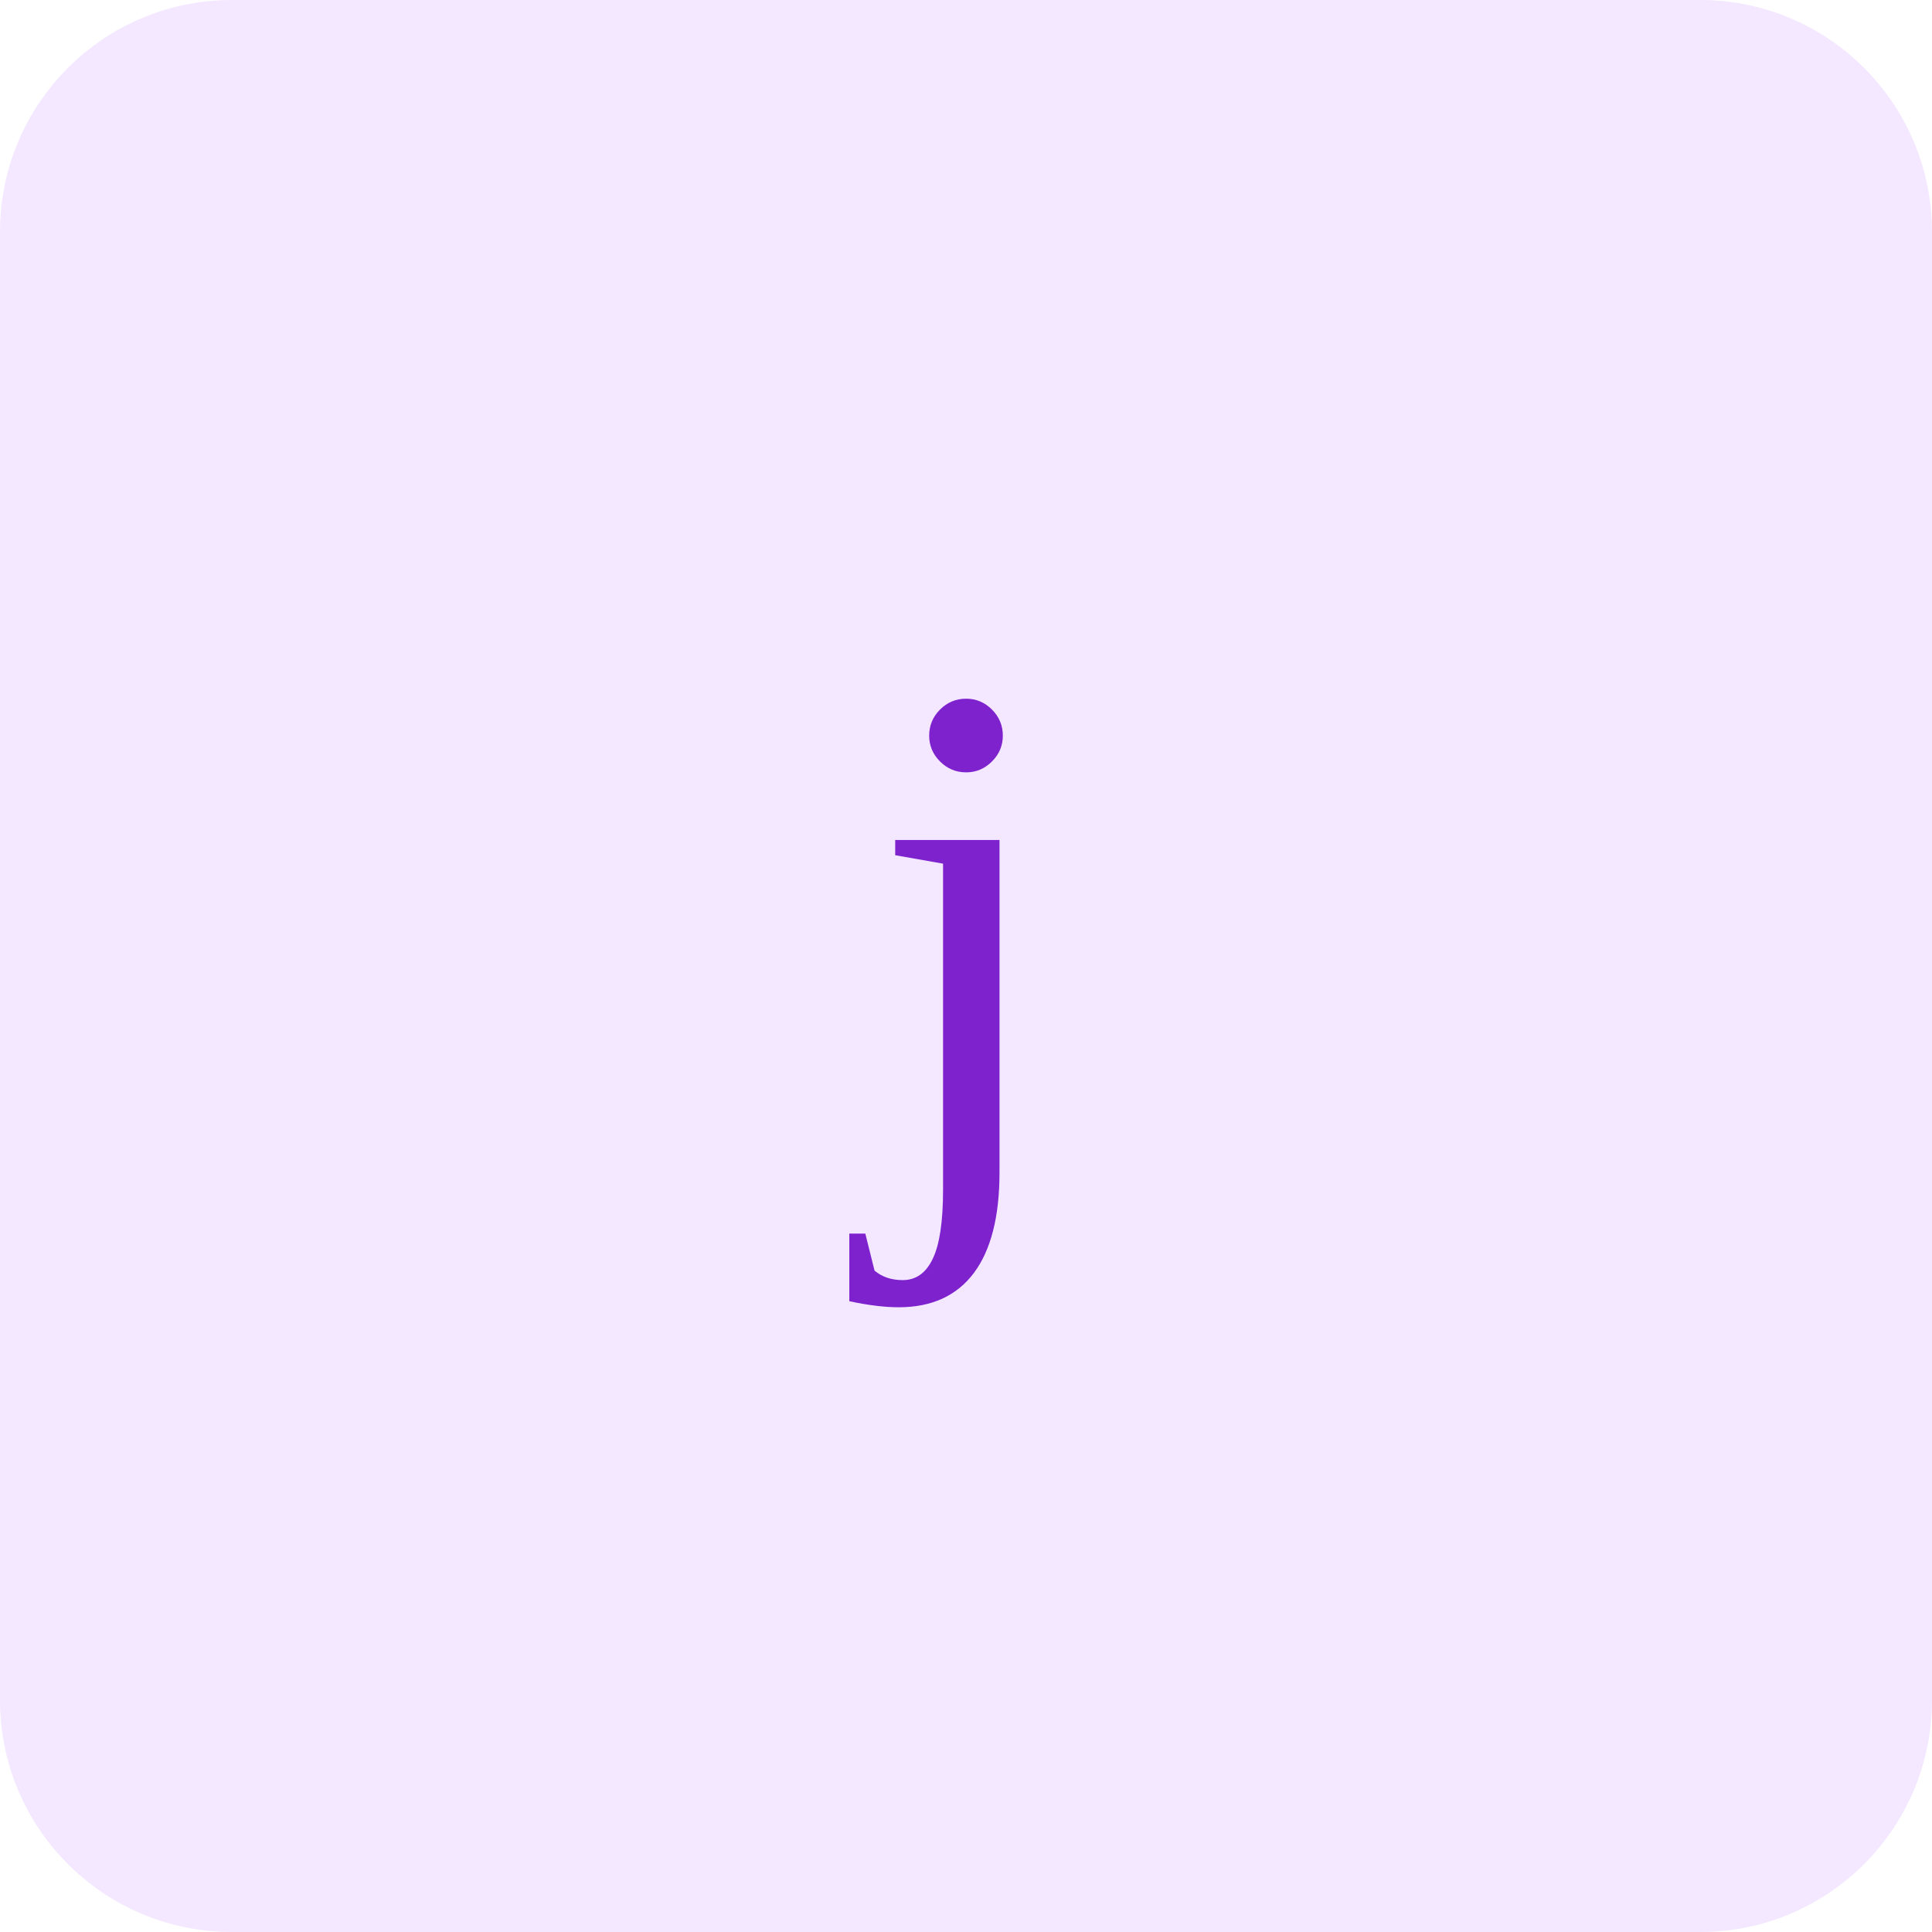
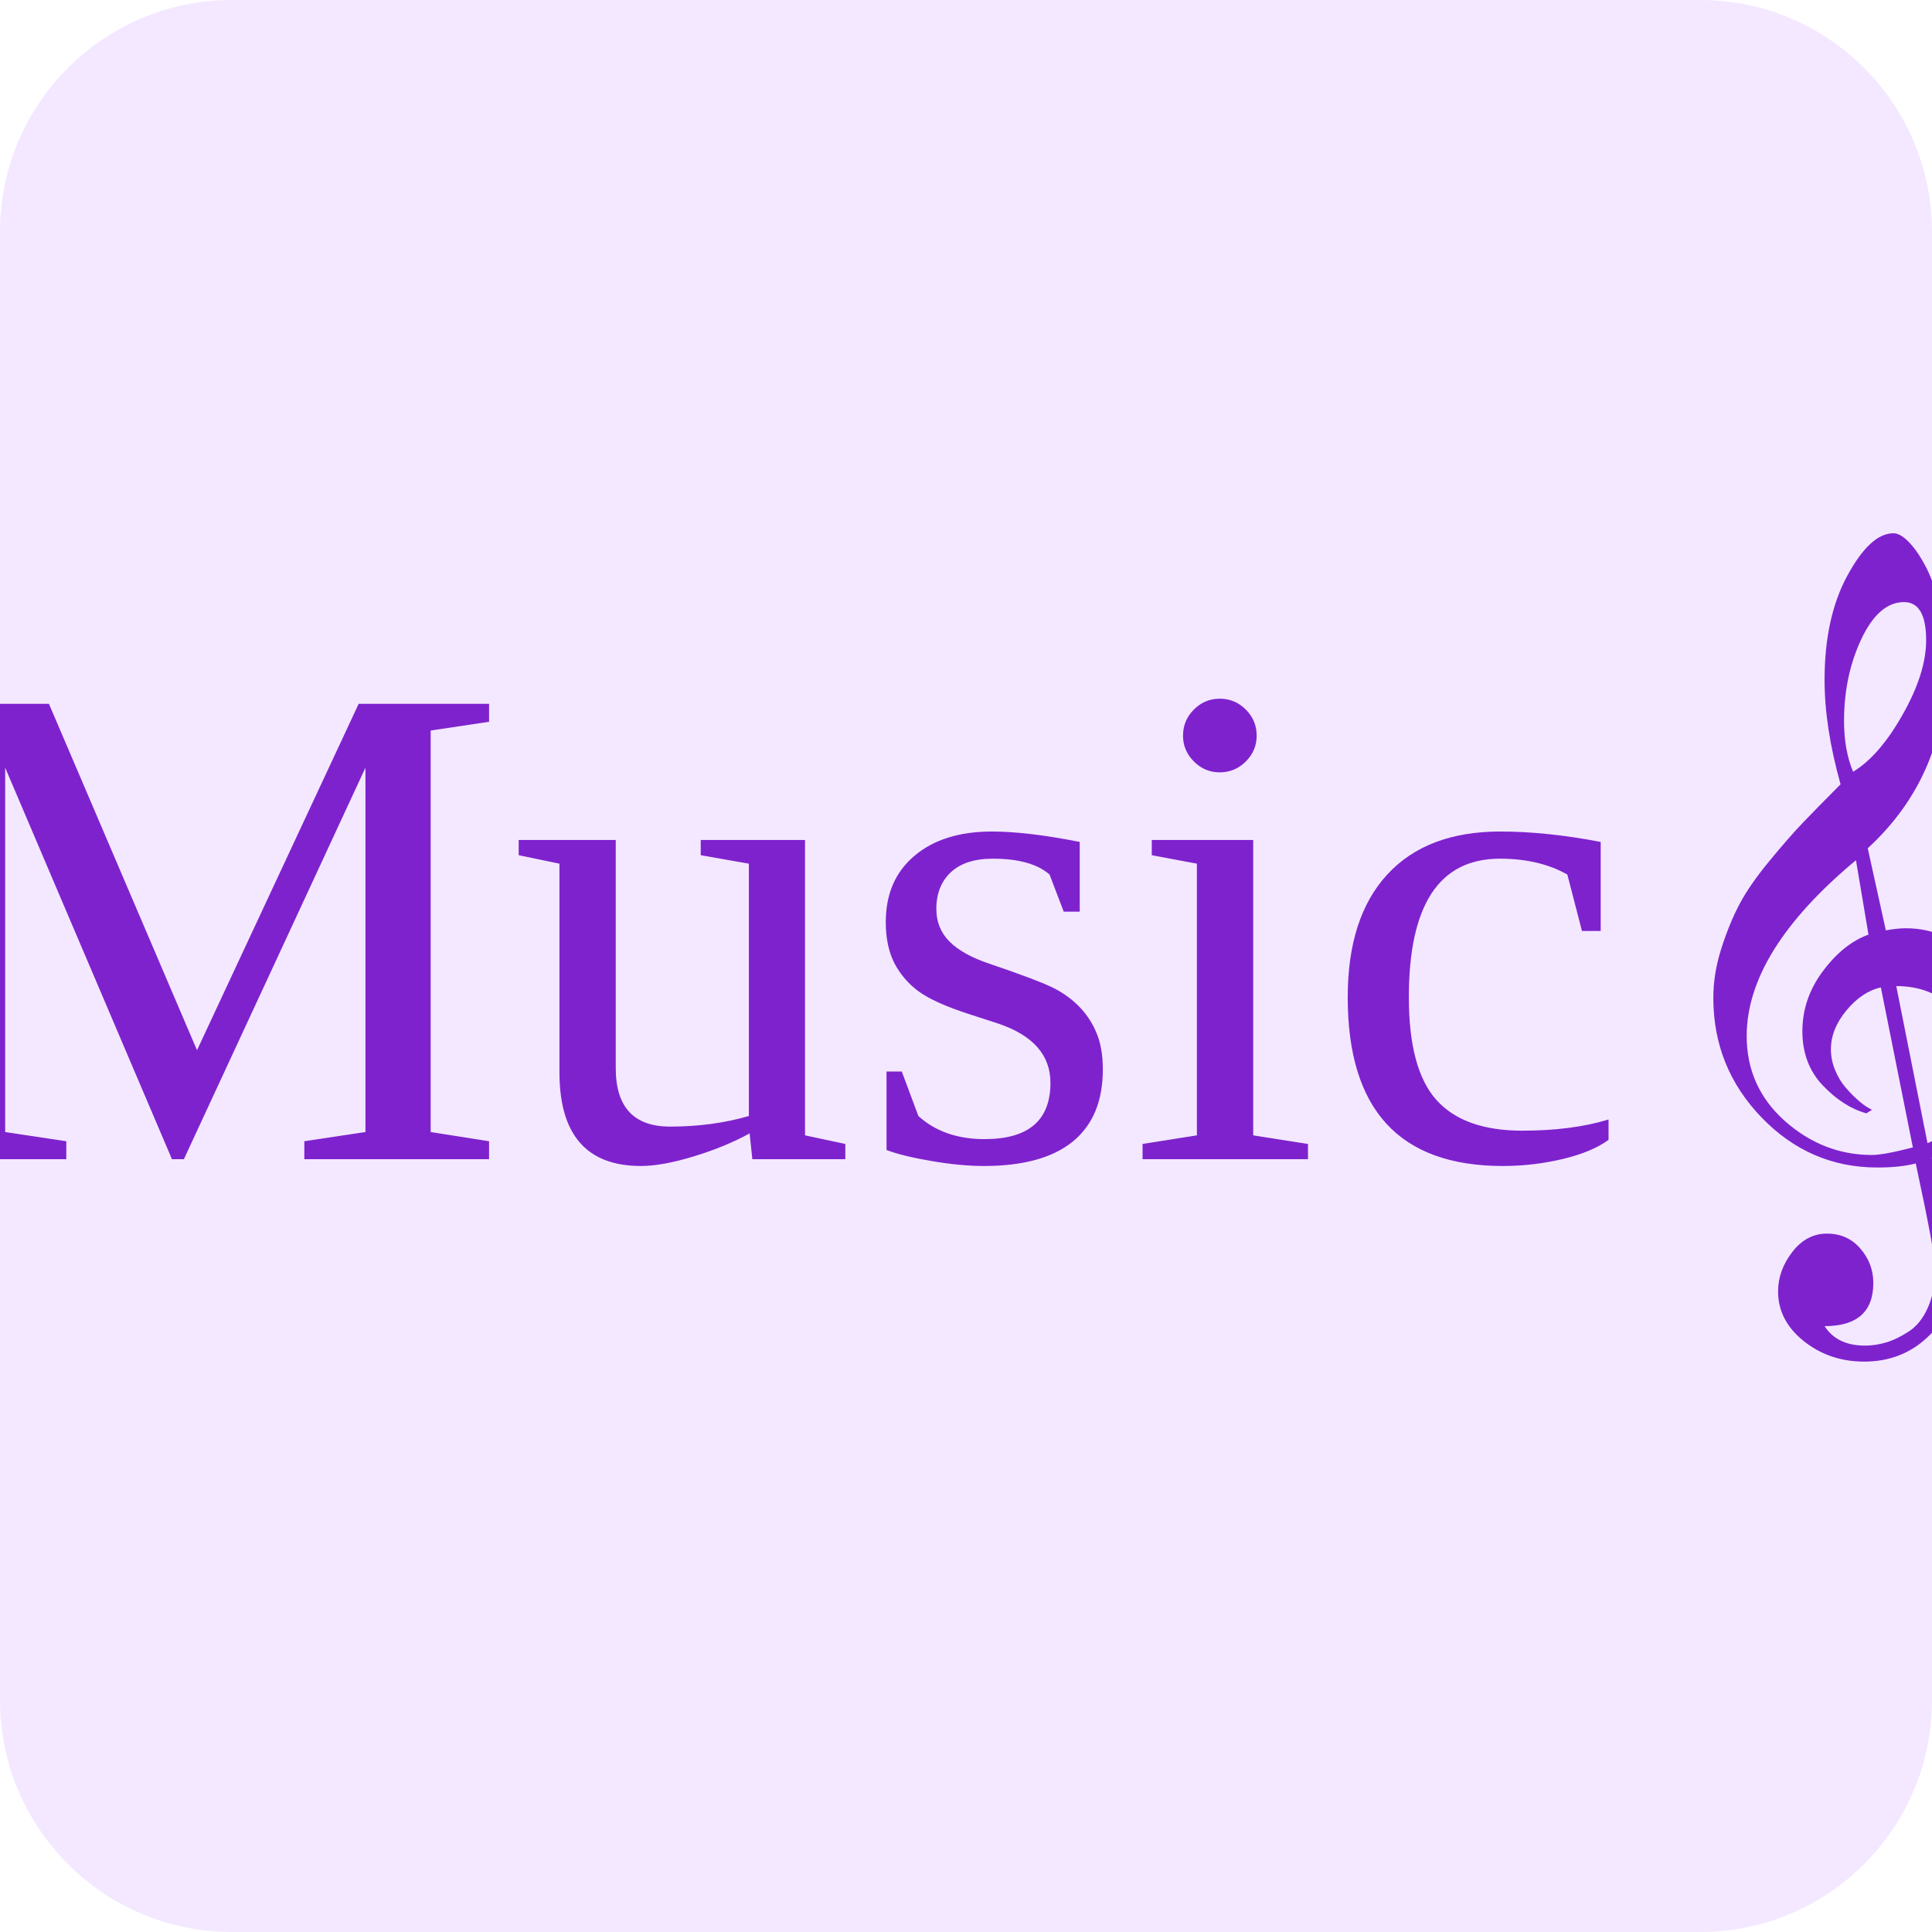
<svg xmlns="http://www.w3.org/2000/svg" width="200" height="200" viewBox="0 0 200 200">
  <rect width="200" height="200" rx="24" fill="#f3e8ff" />
-   <text x="100" y="120" text-anchor="middle" font-size="72" fill="#7e22ce">j</text>
+   <text x="100" y="120" text-anchor="middle" font-size="72" fill="#7e22ce">Music𝄞</text>
</svg>
